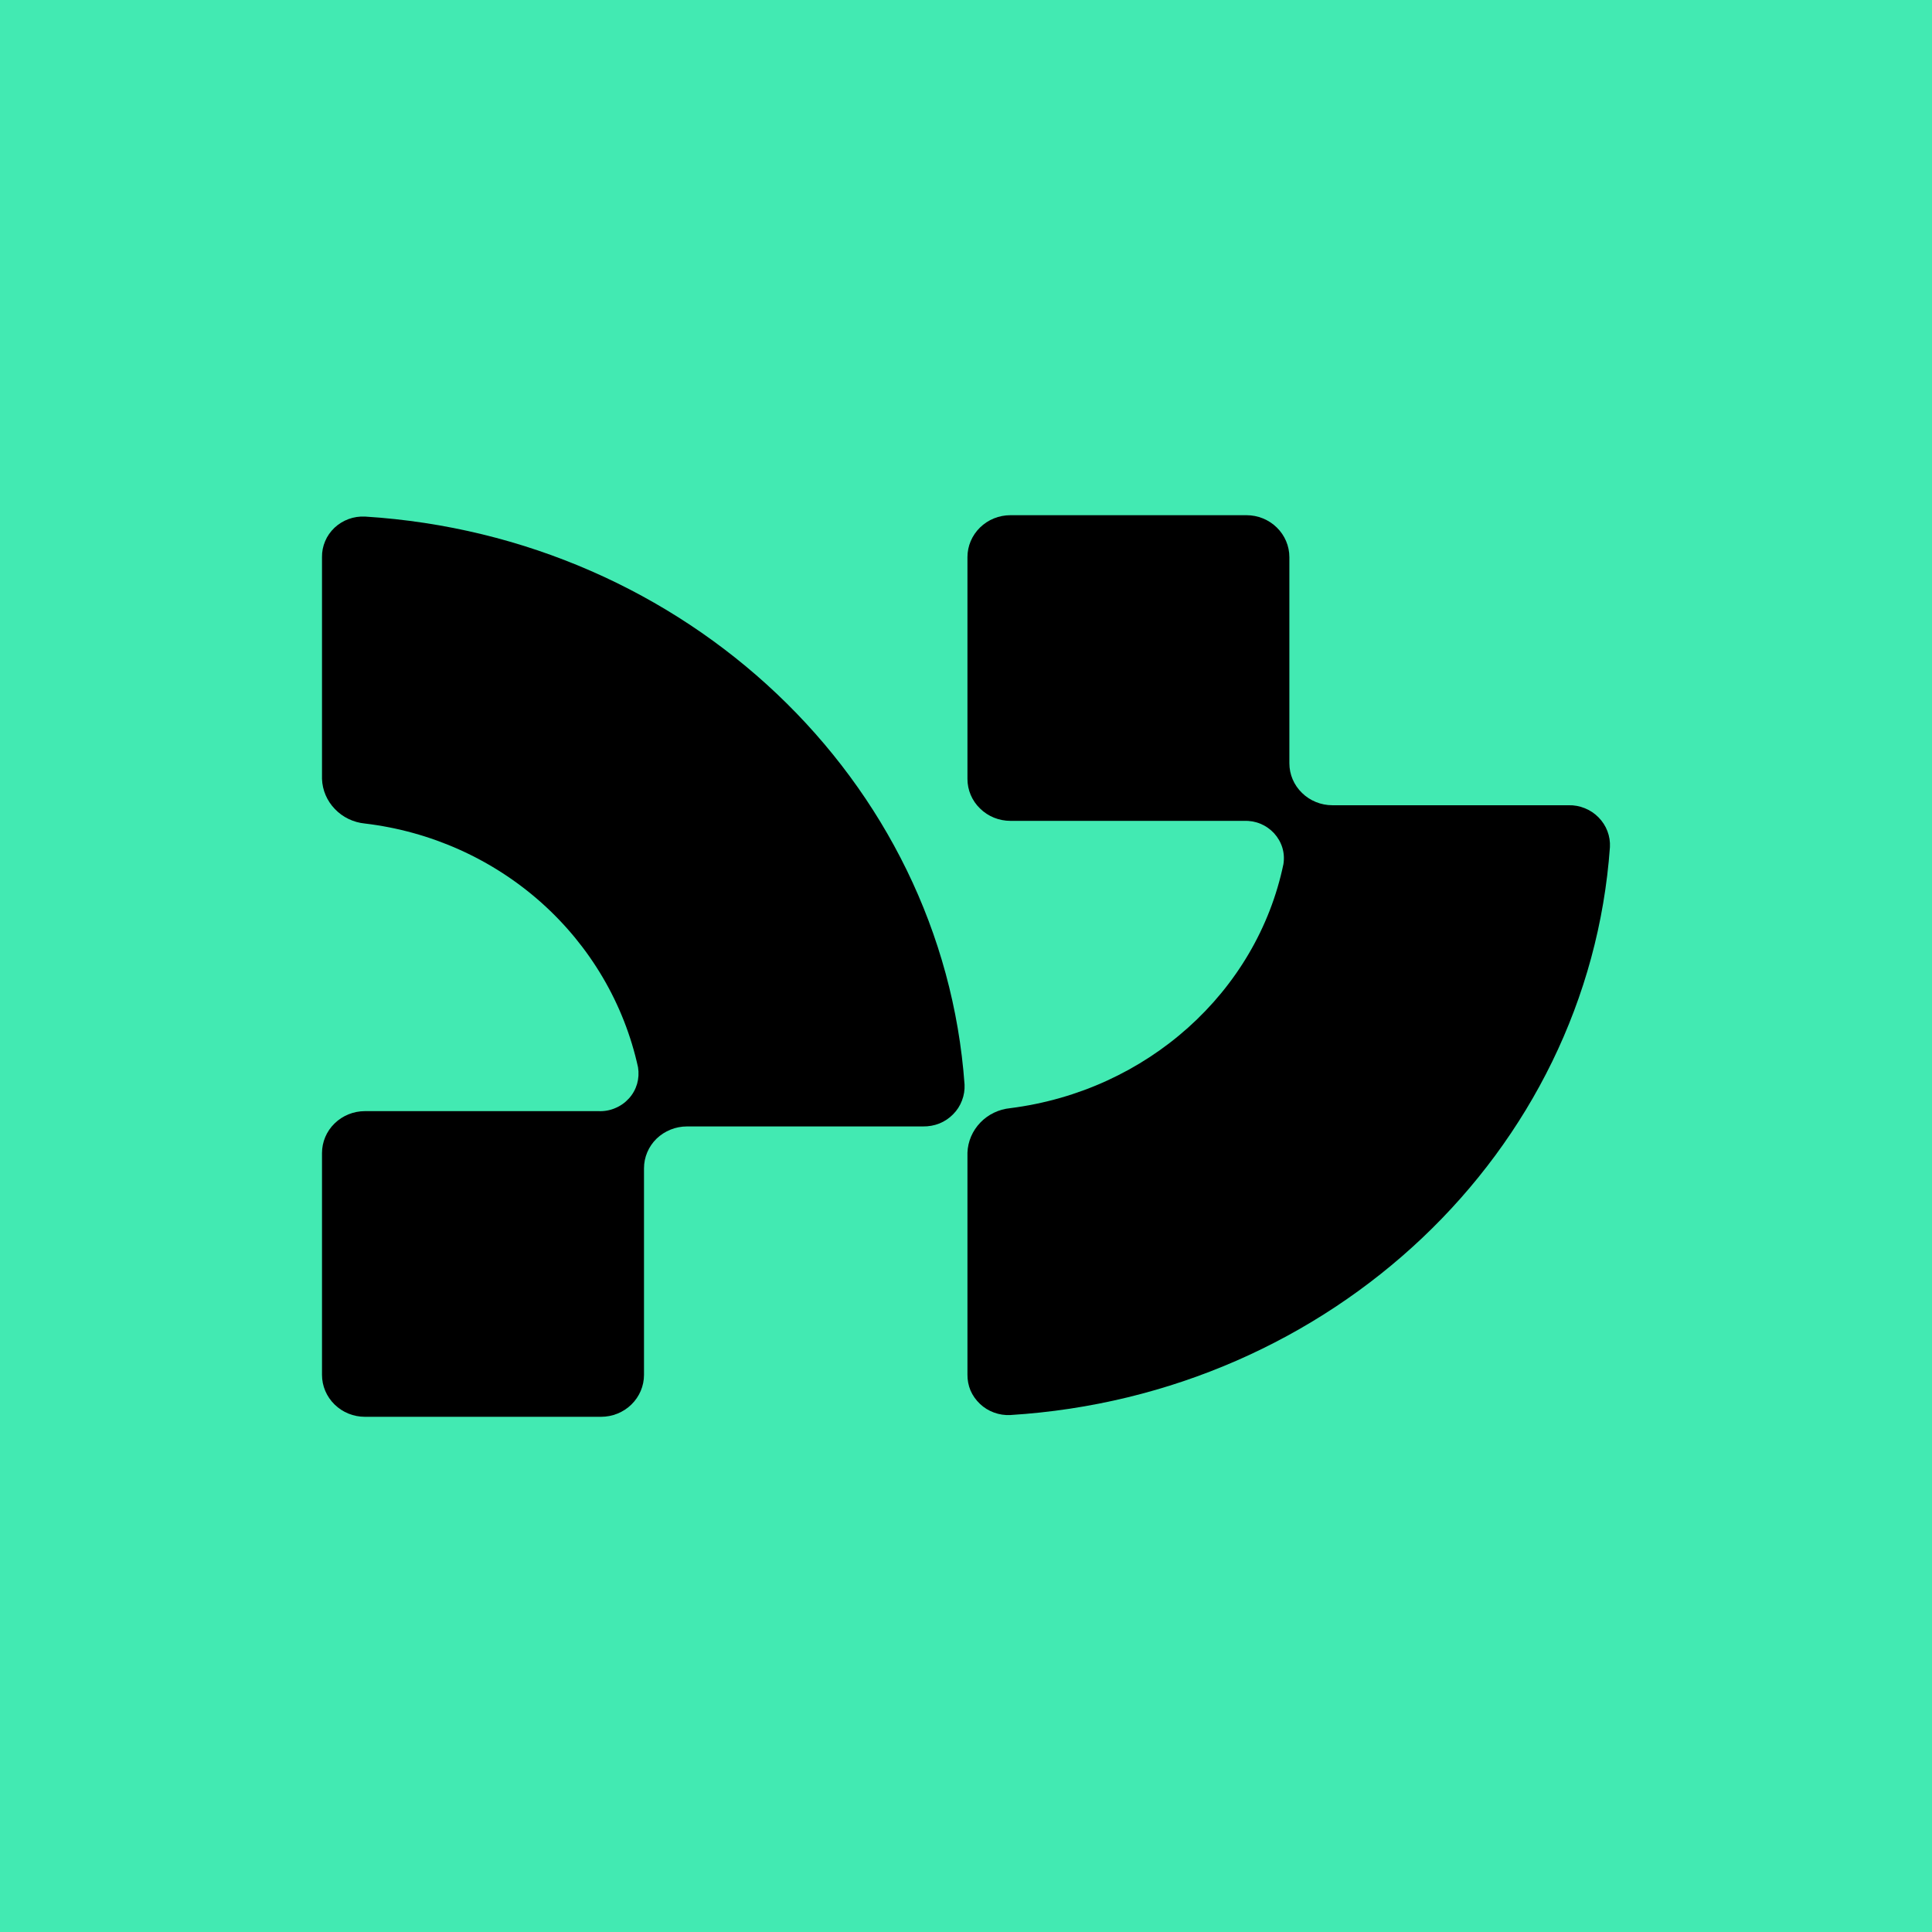
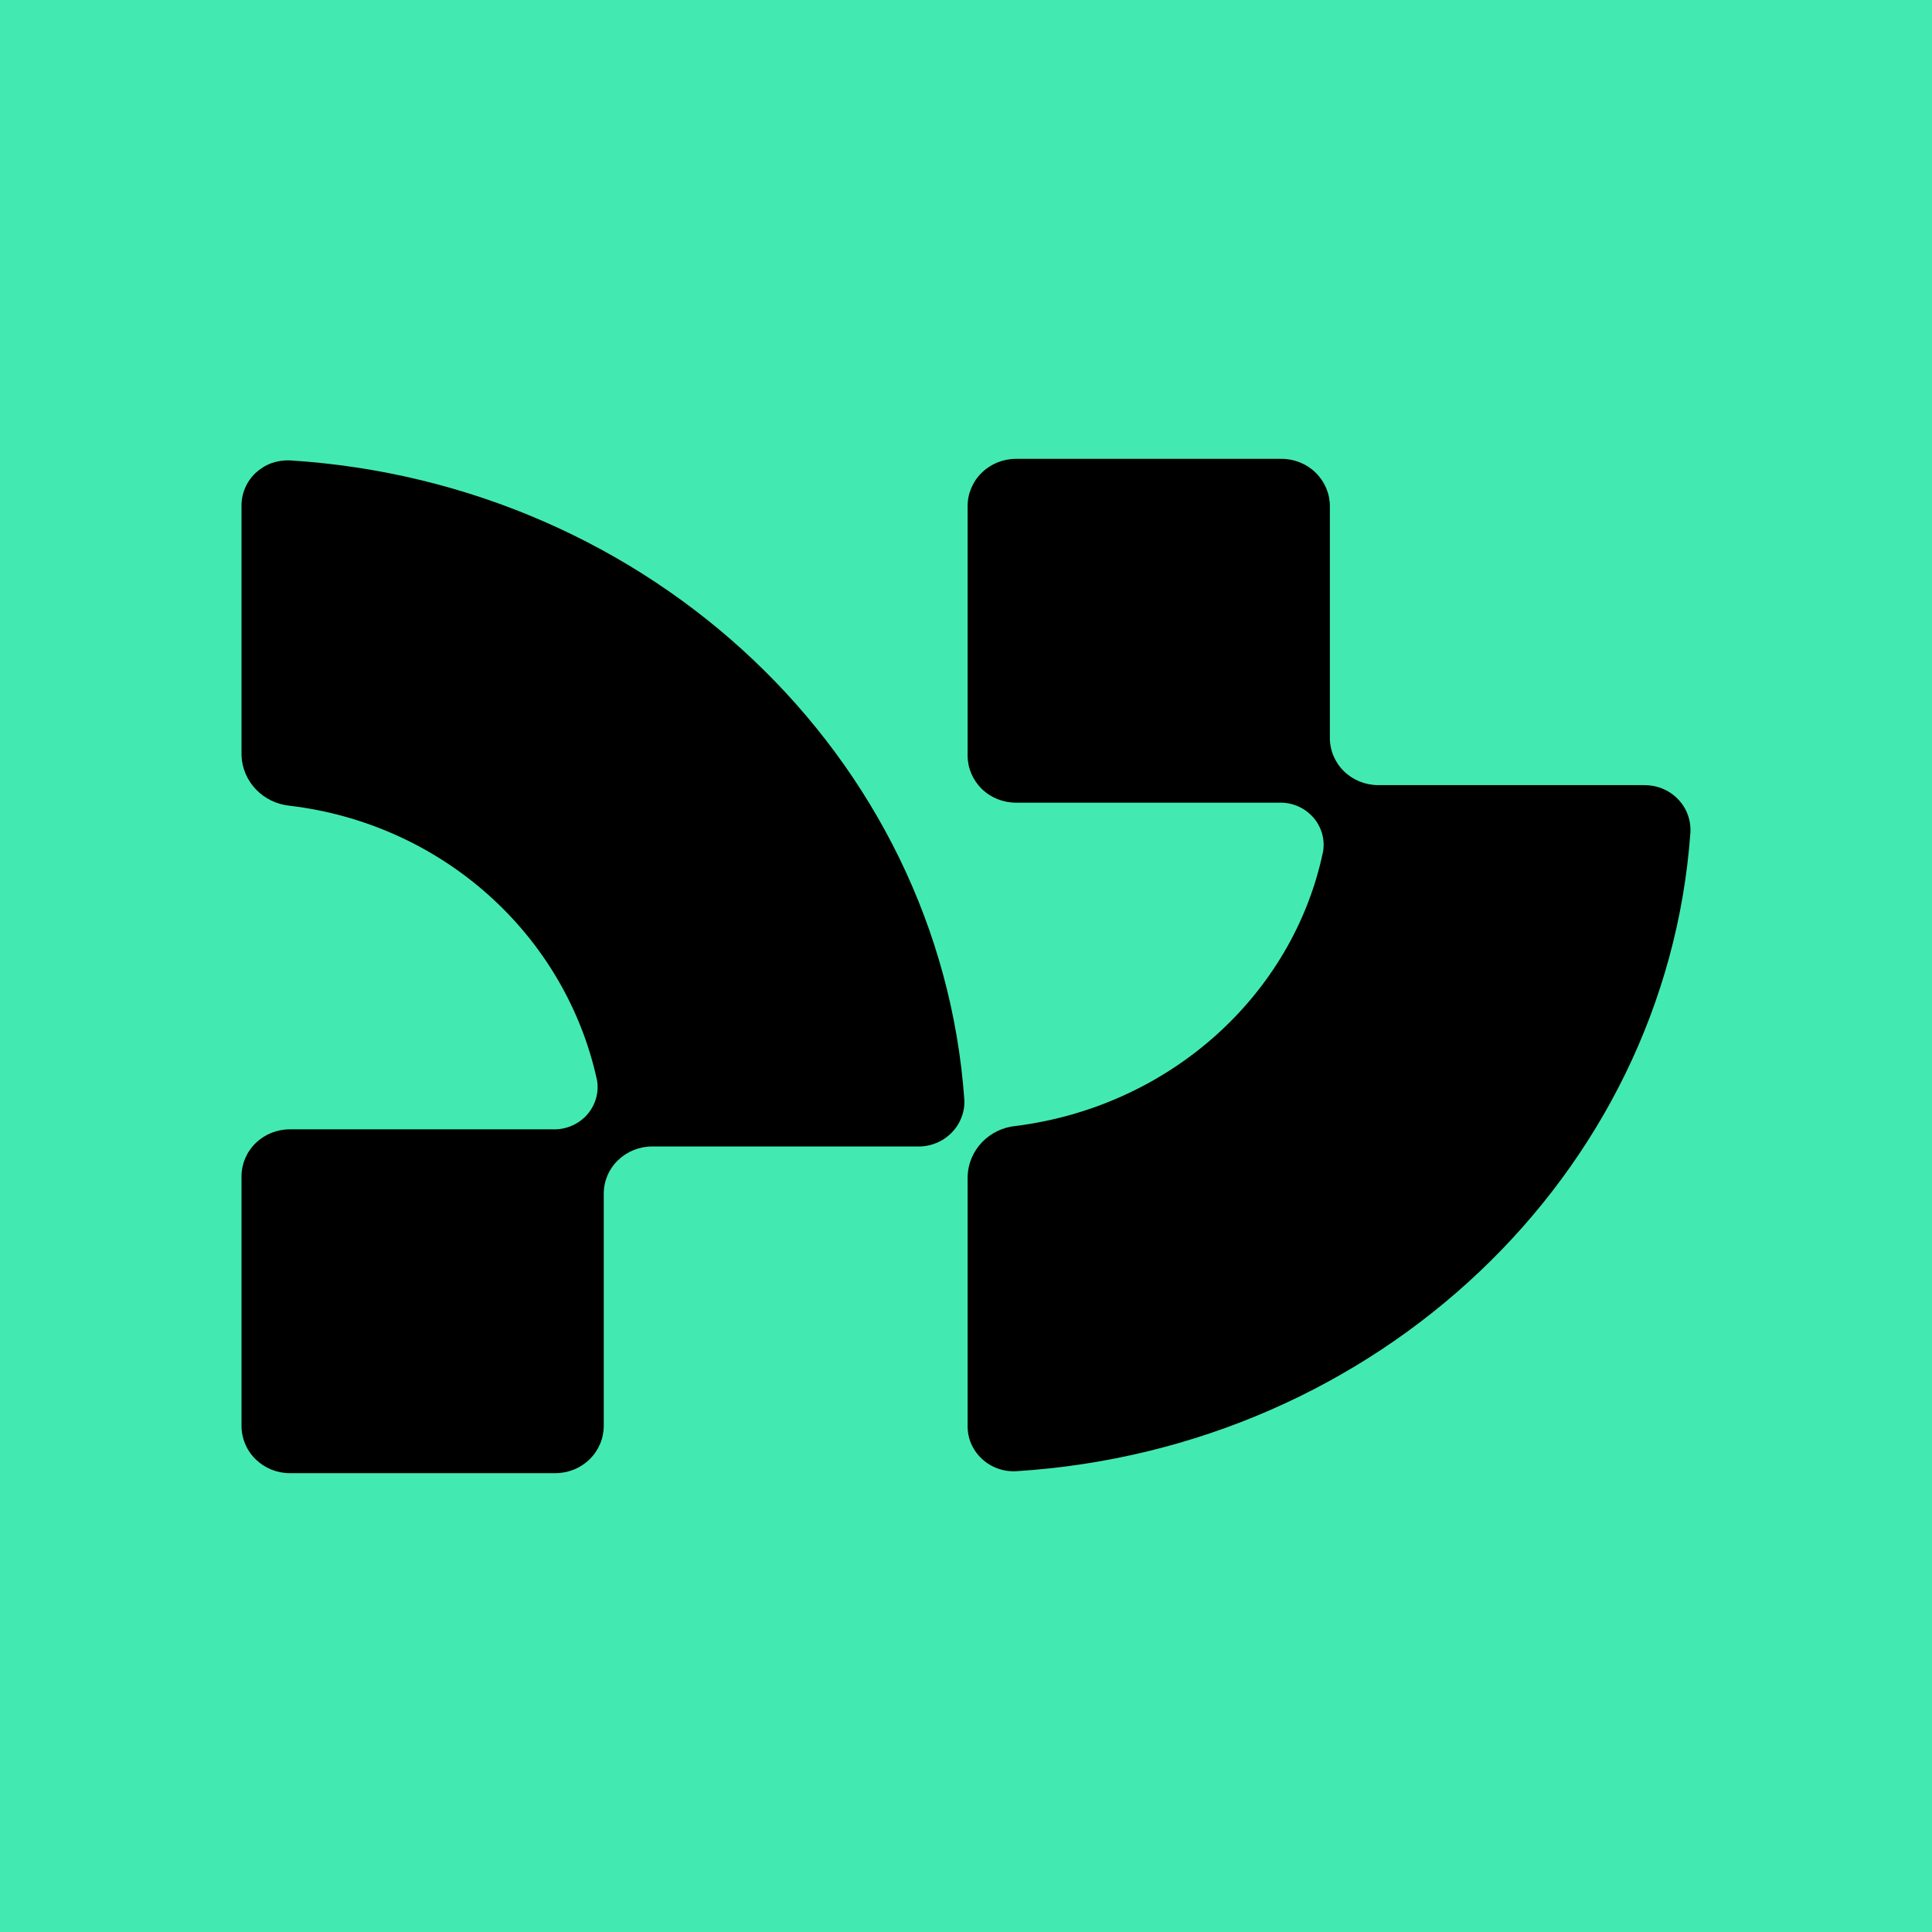
<svg xmlns="http://www.w3.org/2000/svg" width="24" height="24" viewBox="0 0 24 24" fill="none">
  <g clip-path="url(#clip0_328_61675)">
    <path d="M24 0H0V24H24V0Z" fill="#42EAB2" />
-     <path fill-rule="evenodd" clip-rule="evenodd" d="M16.017 6.921C16.017 6.783 15.961 6.651 15.861 6.553C15.761 6.455 15.626 6.4 15.485 6.4H12.552C12.41 6.4 12.274 6.455 12.174 6.553C12.074 6.651 12.018 6.783 12.018 6.921V9.676C12.018 9.814 12.074 9.947 12.175 10.044C12.274 10.142 12.41 10.197 12.552 10.197H15.451C15.522 10.194 15.592 10.206 15.658 10.233C15.723 10.26 15.781 10.301 15.828 10.352C15.875 10.404 15.91 10.465 15.93 10.531C15.95 10.597 15.954 10.667 15.943 10.735C15.613 12.32 14.252 13.55 12.55 13.766C12.408 13.78 12.276 13.843 12.178 13.945C12.08 14.047 12.023 14.18 12.018 14.319V17.074C12.017 17.142 12.03 17.21 12.056 17.273C12.083 17.335 12.123 17.392 12.173 17.439C12.223 17.487 12.282 17.523 12.347 17.547C12.412 17.571 12.482 17.582 12.552 17.578C16.539 17.33 19.729 14.307 19.999 10.524C20.003 10.456 19.992 10.388 19.968 10.325C19.944 10.261 19.906 10.203 19.858 10.154C19.81 10.105 19.752 10.066 19.687 10.04C19.623 10.014 19.554 10.001 19.484 10.003H16.551C16.41 10.003 16.274 9.948 16.174 9.85C16.073 9.752 16.017 9.62 16.017 9.481V6.921Z" fill="black" />
-     <path fill-rule="evenodd" clip-rule="evenodd" d="M8 17.079C8 17.217 7.944 17.349 7.844 17.447C7.744 17.545 7.608 17.6 7.467 17.6H4.533C4.391 17.6 4.256 17.545 4.156 17.447C4.056 17.349 4 17.217 4 17.079V14.324C4 14.186 4.056 14.053 4.156 13.956C4.256 13.858 4.392 13.803 4.533 13.803H7.434C7.505 13.806 7.576 13.794 7.641 13.766C7.707 13.739 7.765 13.698 7.812 13.646C7.86 13.594 7.894 13.532 7.914 13.465C7.933 13.398 7.937 13.328 7.926 13.259C7.754 12.472 7.334 11.757 6.726 11.214C6.117 10.671 5.35 10.327 4.532 10.23C4.39 10.216 4.257 10.152 4.16 10.05C4.062 9.949 4.005 9.816 4 9.676V6.921C3.999 6.853 4.012 6.786 4.039 6.723C4.065 6.66 4.105 6.604 4.155 6.556C4.205 6.509 4.265 6.472 4.33 6.448C4.395 6.424 4.464 6.414 4.534 6.417C8.521 6.667 11.709 9.689 11.982 13.472C11.985 13.54 11.975 13.607 11.95 13.671C11.926 13.735 11.889 13.793 11.84 13.842C11.792 13.891 11.734 13.93 11.67 13.956C11.605 13.982 11.536 13.994 11.466 13.993H8.534C8.392 13.993 8.257 14.048 8.156 14.145C8.056 14.243 8 14.375 8 14.513V17.079Z" fill="black" />
+     <path fill-rule="evenodd" clip-rule="evenodd" d="M16.52 6.287C16.52 6.131 16.456 5.982 16.344 5.872C16.232 5.762 16.079 5.7 15.92 5.7H12.62C12.461 5.7 12.308 5.762 12.196 5.872C12.083 5.982 12.02 6.131 12.02 6.287V9.386C12.02 9.541 12.084 9.69 12.196 9.8C12.309 9.91 12.461 9.971 12.62 9.971H15.883C15.962 9.968 16.042 9.982 16.115 10.012C16.188 10.042 16.253 10.088 16.306 10.146C16.36 10.204 16.398 10.273 16.421 10.347C16.443 10.422 16.449 10.5 16.436 10.577C16.064 12.36 14.534 13.744 12.619 13.987C12.459 14.002 12.31 14.074 12.2 14.188C12.09 14.303 12.026 14.452 12.02 14.61V17.709C12.019 17.785 12.033 17.861 12.063 17.932C12.093 18.002 12.138 18.066 12.194 18.119C12.251 18.173 12.317 18.214 12.391 18.241C12.464 18.268 12.542 18.28 12.62 18.276C17.106 17.996 20.695 14.595 20.999 10.34C21.003 10.263 20.991 10.187 20.964 10.115C20.937 10.043 20.895 9.978 20.84 9.923C20.786 9.868 20.72 9.824 20.648 9.795C20.576 9.766 20.498 9.752 20.42 9.753H17.12C16.961 9.753 16.808 9.691 16.695 9.581C16.583 9.471 16.52 9.322 16.52 9.166V6.287Z" fill="black" />
+     <path fill-rule="evenodd" clip-rule="evenodd" d="M7.5 17.713C7.5 17.869 7.437 18.018 7.324 18.128C7.212 18.238 7.059 18.3 6.9 18.3H3.599C3.44 18.3 3.288 18.238 3.176 18.128C3.063 18.018 3 17.869 3 17.713V14.614C3 14.459 3.063 14.31 3.176 14.2C3.288 14.091 3.44 14.029 3.599 14.029H6.863C6.943 14.032 7.023 14.018 7.096 13.987C7.17 13.957 7.236 13.91 7.289 13.852C7.342 13.793 7.381 13.723 7.403 13.648C7.425 13.573 7.43 13.494 7.416 13.417C7.223 12.531 6.751 11.727 6.066 11.116C5.382 10.505 4.519 10.118 3.598 10.009C3.438 9.993 3.29 9.921 3.18 9.807C3.07 9.692 3.006 9.543 3 9.386V6.287C2.999 6.21 3.014 6.134 3.044 6.064C3.074 5.993 3.118 5.929 3.174 5.876C3.231 5.823 3.298 5.781 3.371 5.754C3.444 5.728 3.522 5.716 3.601 5.719C8.087 6.001 11.673 9.4 11.979 13.656C11.984 13.732 11.972 13.809 11.944 13.88C11.917 13.952 11.875 14.017 11.82 14.072C11.766 14.127 11.701 14.171 11.628 14.2C11.556 14.229 11.478 14.244 11.4 14.242H8.1C7.941 14.242 7.789 14.304 7.676 14.414C7.563 14.523 7.5 14.672 7.5 14.828V17.713Z" fill="black" />
  </g>
  <defs>
    <clipPath id="clip0_328_61675">
      <rect width="24" height="24" fill="white" />
    </clipPath>
  </defs>
</svg>
